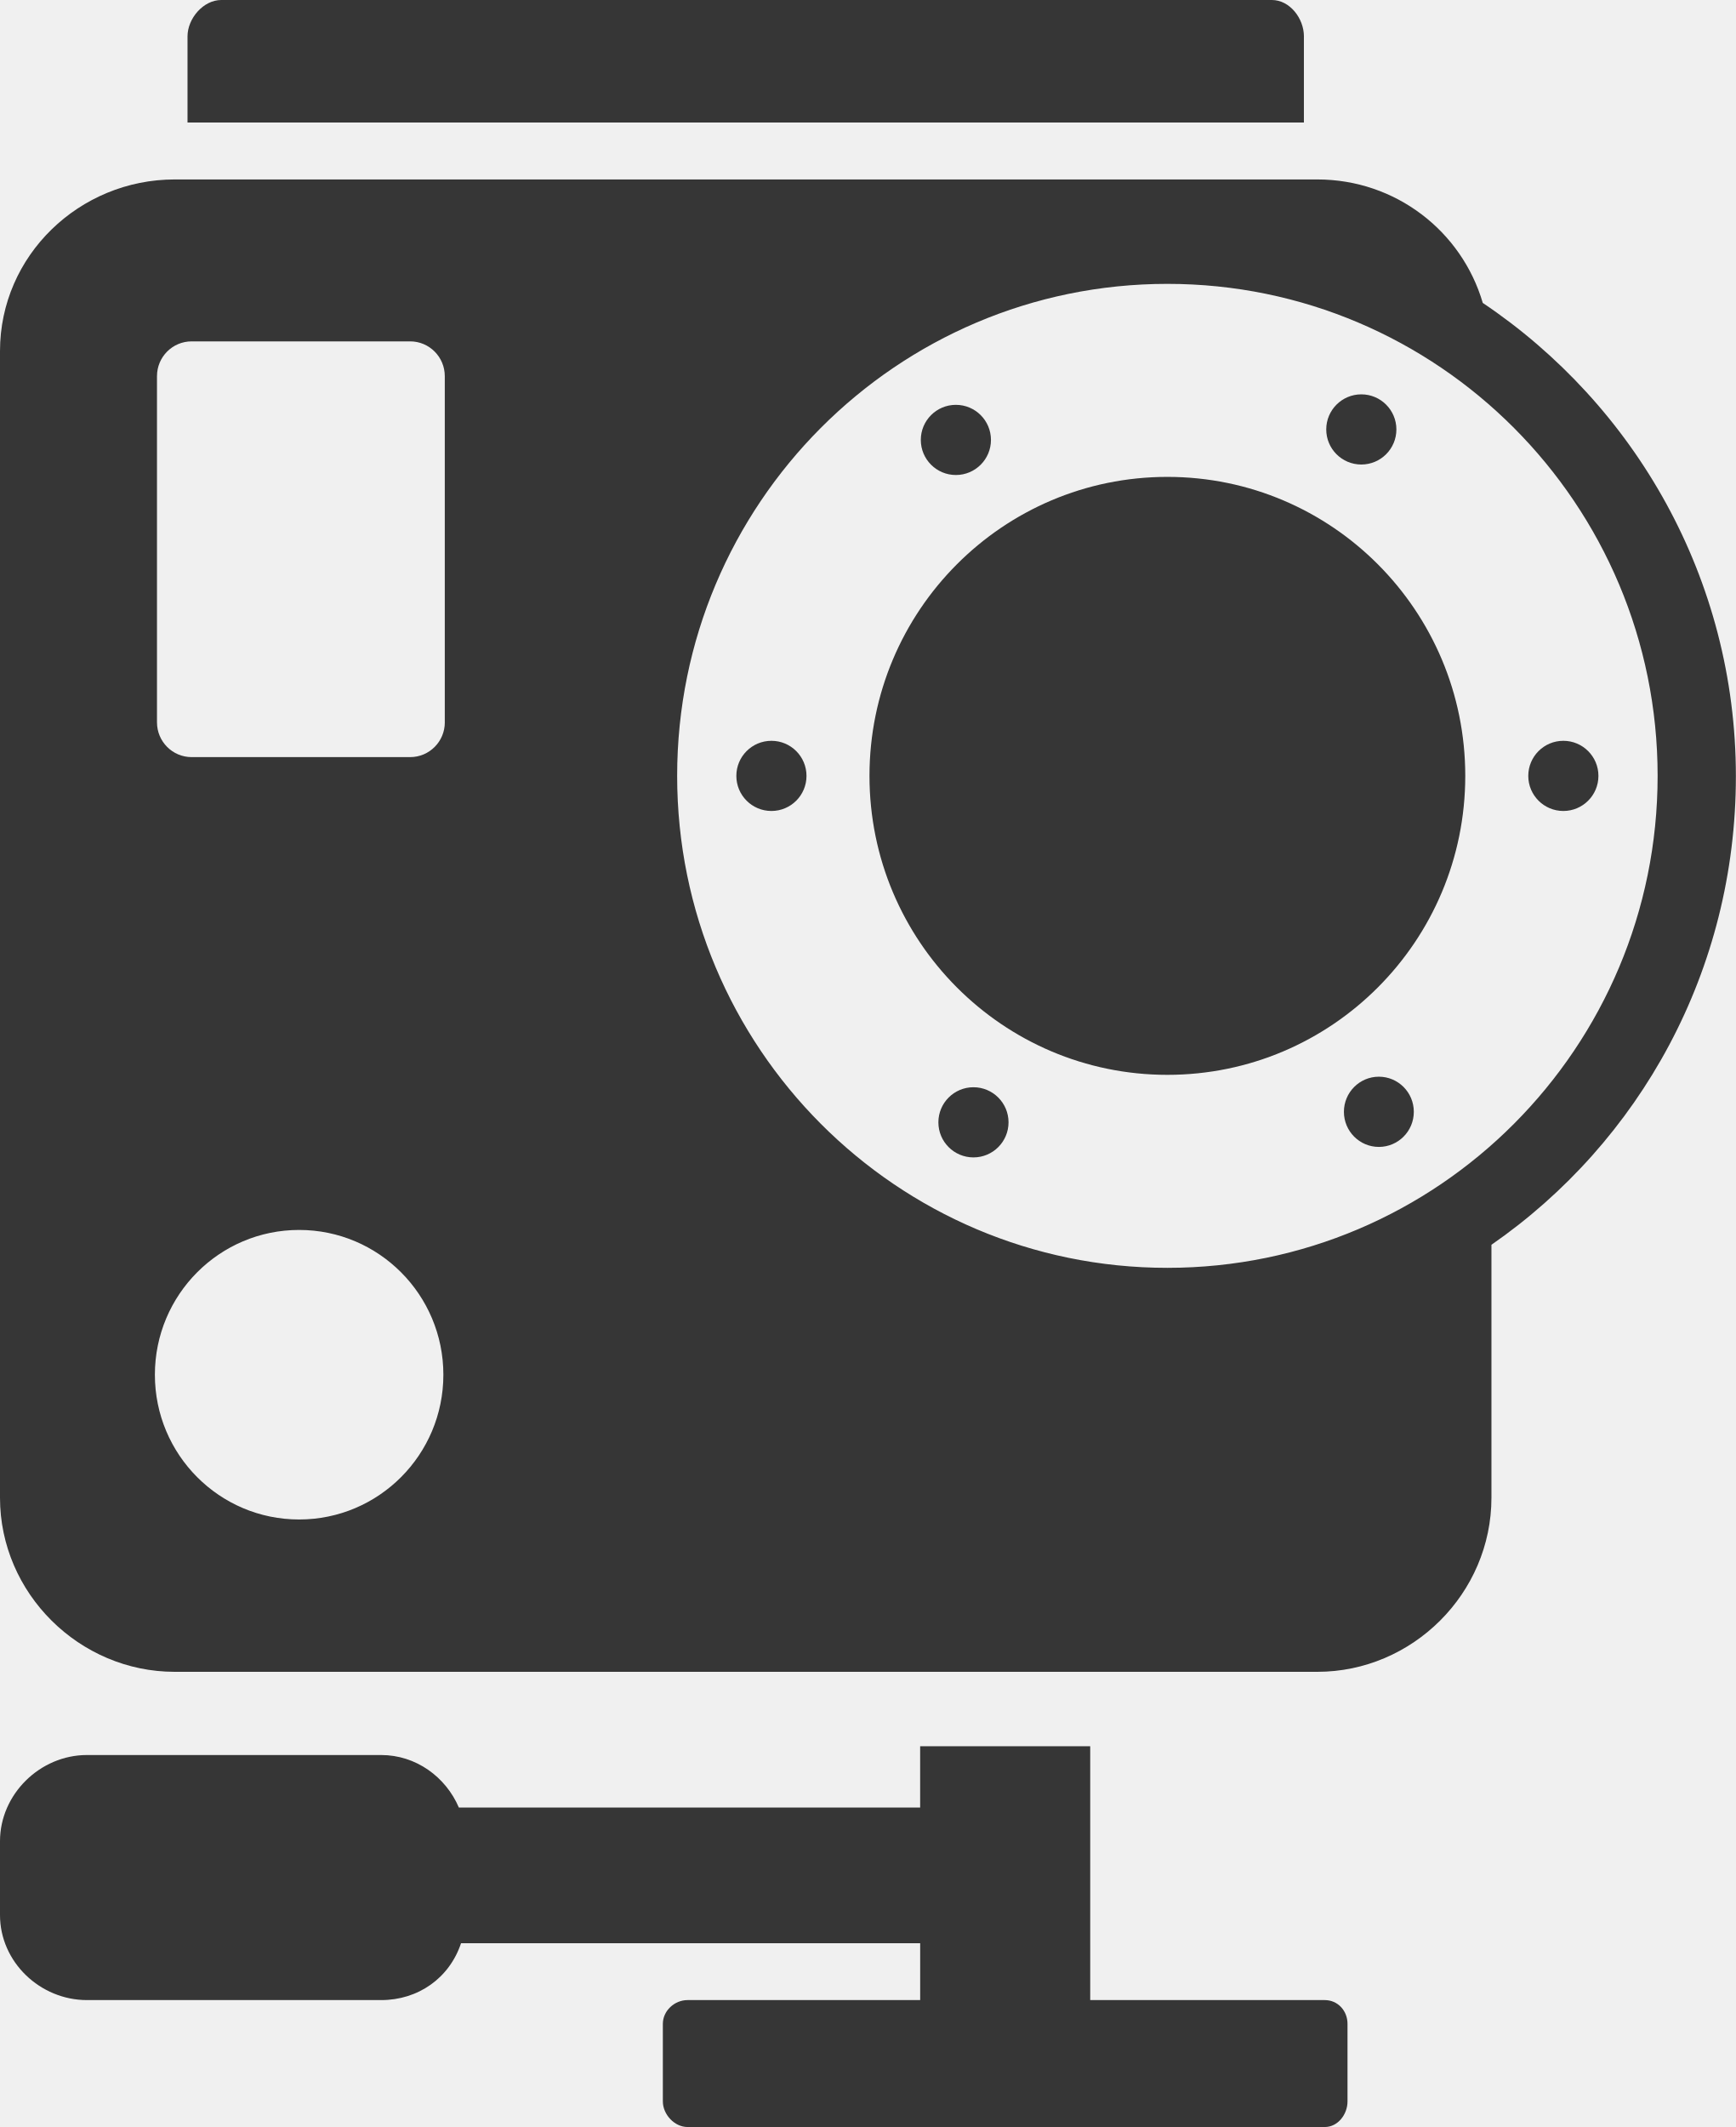
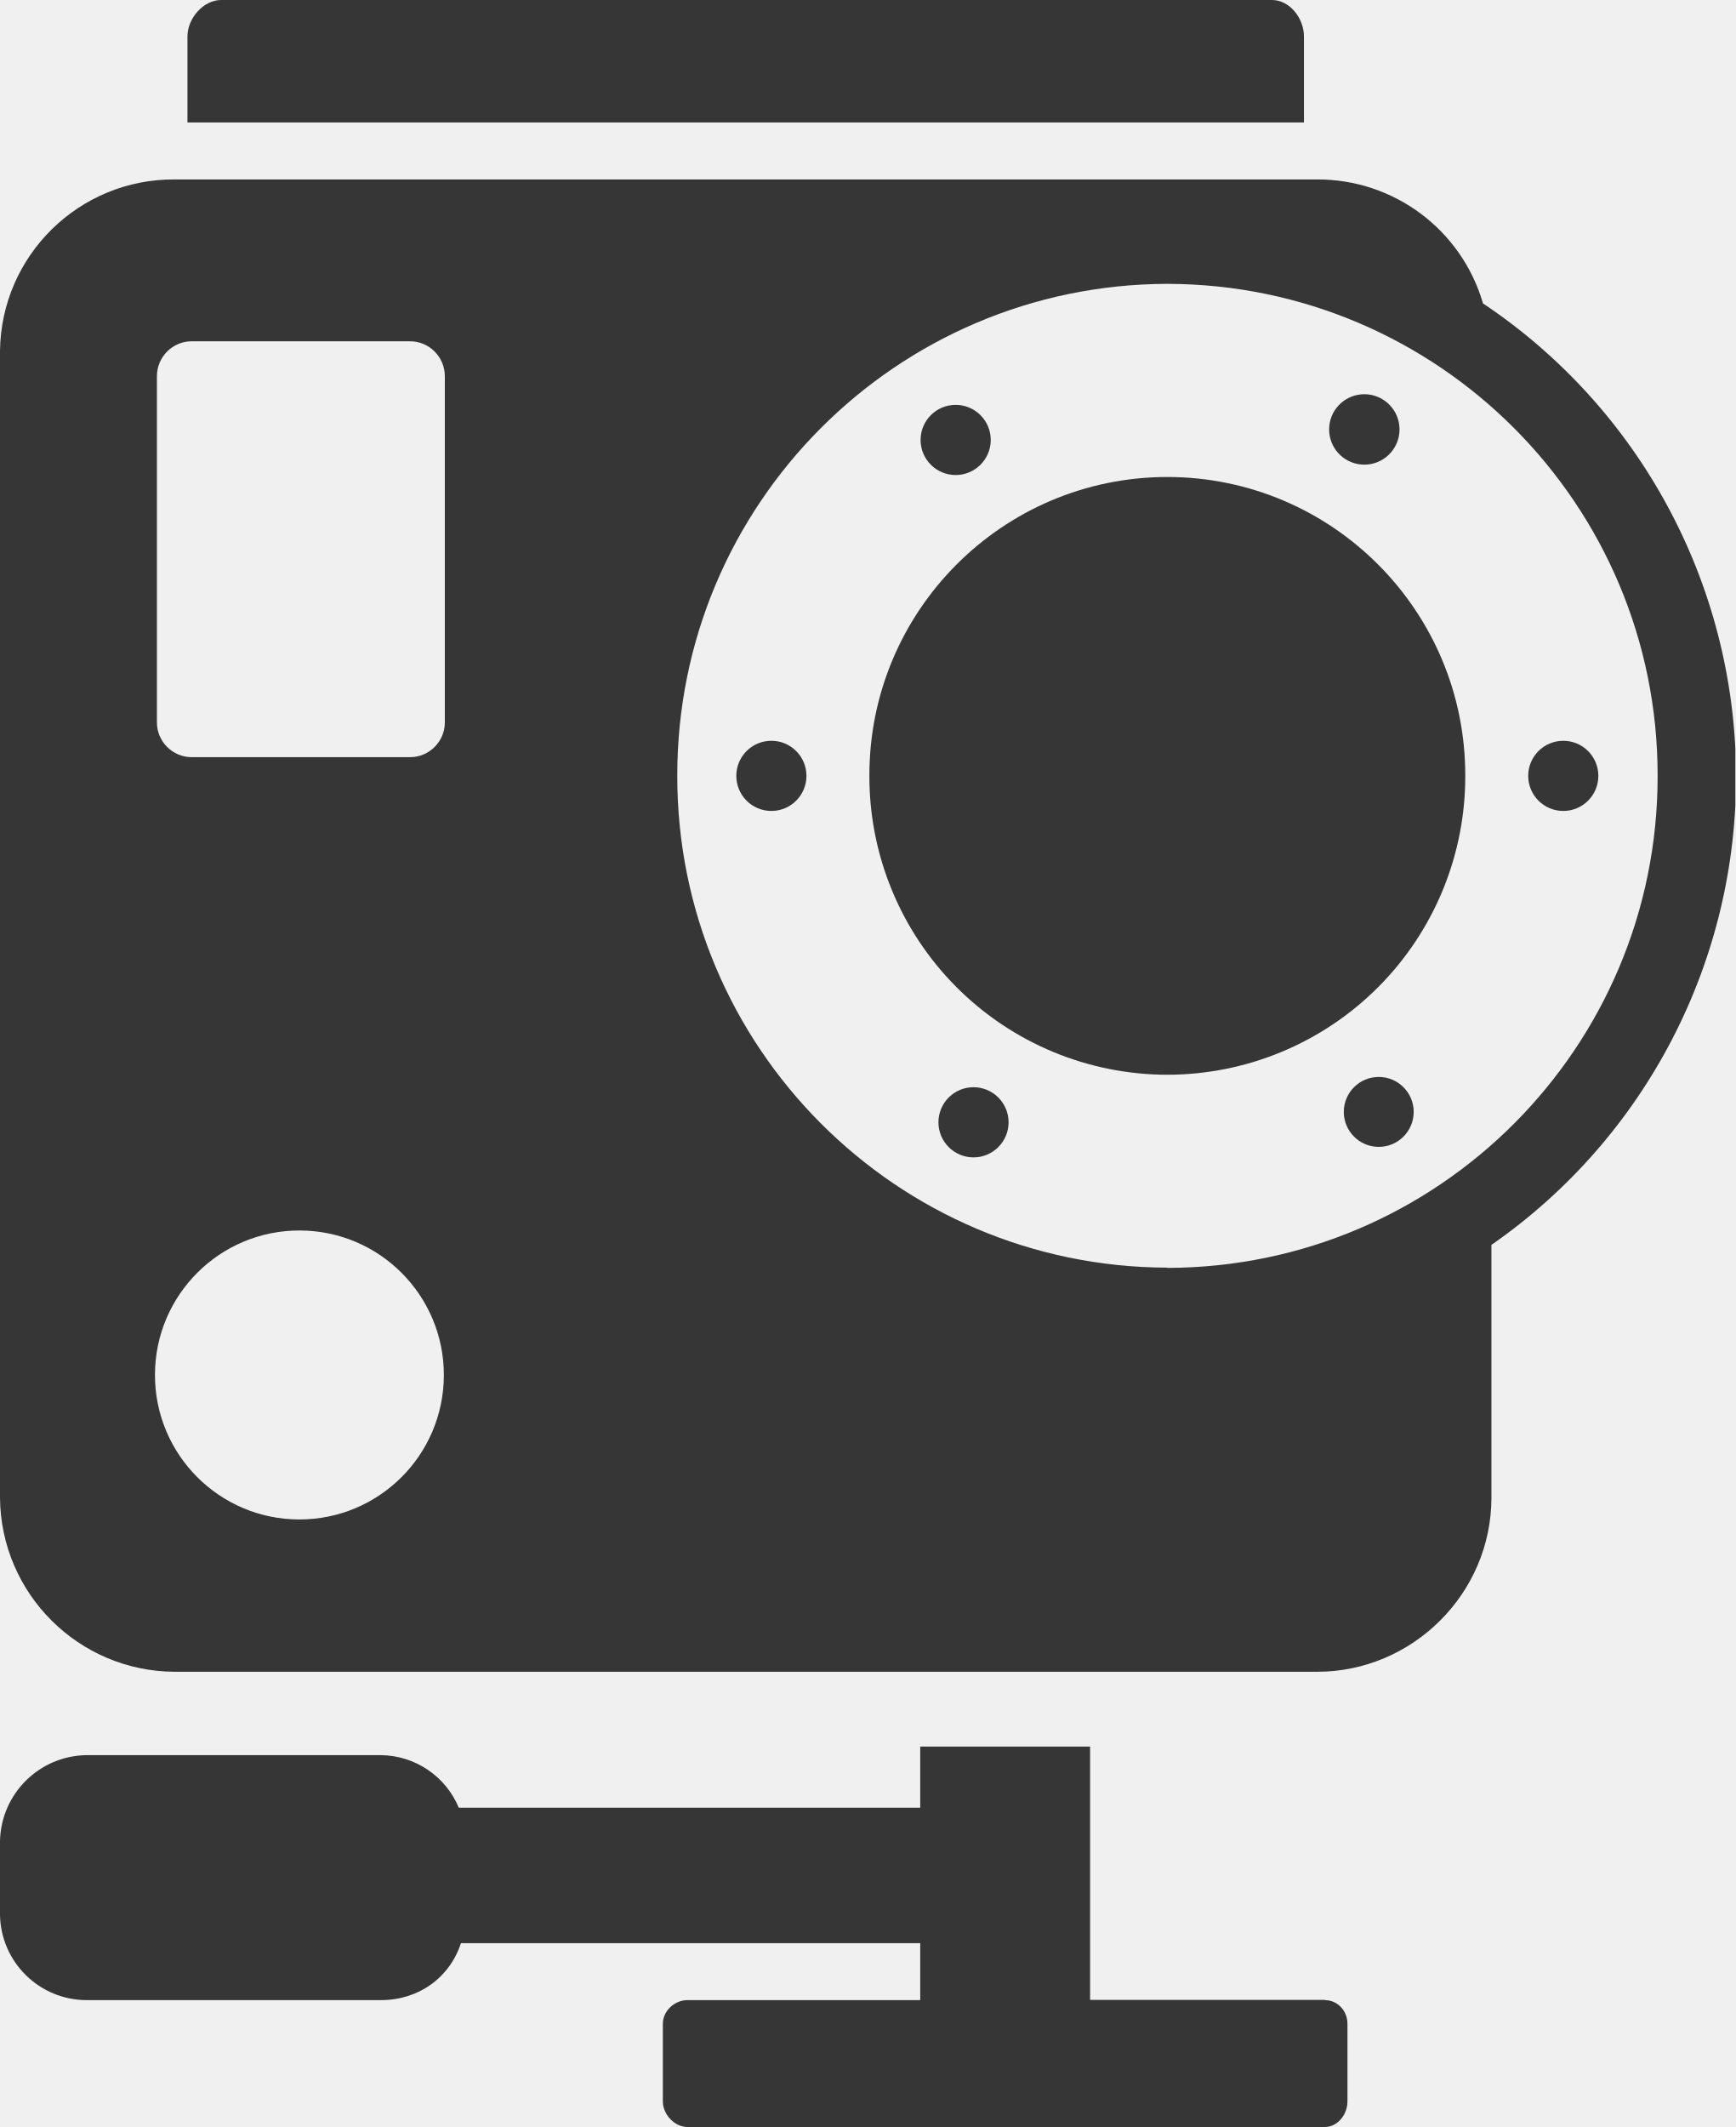
- <svg xmlns="http://www.w3.org/2000/svg" width="71" height="87" viewBox="0 0 71 87" fill="none">
-   <g clip-path="url(#clip0)">
-     <path d="M53.349 1.49C53.349 0.754 52.771 0 52.038 0H9.053C8.32 0 7.672 0.754 7.672 1.49V5.012H53.348V1.49H53.349Z" fill="#363636" />
-     <path d="M54.202 81.809H44.605V71.426H37.647V73.933H18.774C18.237 72.679 17.017 71.785 15.593 71.785H3.559C1.642 71.784 0 73.387 0 75.311V78.329C0 80.253 1.642 81.809 3.559 81.809H15.594C17.105 81.809 18.386 80.913 18.863 79.483H37.648V81.809H28.13C27.597 81.809 27.12 82.246 27.12 82.781V85.953C27.12 86.488 27.598 87.001 28.13 87.001H54.202C54.735 87.001 55.132 86.488 55.132 85.953V82.78C55.132 82.245 54.735 81.809 54.202 81.809Z" fill="#363636" />
-     <path d="M60.666 12.39C59.805 9.453 57.099 7.34 53.895 7.34H7.148C3.25 7.34 0 10.449 0 14.361V61.261C0 65.173 3.25 68.382 7.148 68.382H53.895C57.793 68.382 61.021 65.173 61.021 61.261V50.915C67.087 46.711 71.022 39.704 71.022 31.751C71.021 23.672 66.89 16.57 60.666 12.39ZM12.238 62.151C8.979 62.151 6.337 59.501 6.337 56.23C6.337 52.96 8.979 50.308 12.238 50.308C15.497 50.308 18.14 52.96 18.14 56.23C18.14 59.501 15.497 62.151 12.238 62.151ZM18.199 29.546C18.199 30.332 17.564 30.968 16.781 30.968H7.841C7.058 30.968 6.423 30.331 6.423 29.546V15.386C6.423 14.6 7.058 13.963 7.841 13.963H16.78C17.563 13.963 18.198 14.6 18.198 15.386V29.546H18.199ZM47.762 51.858C36.686 51.858 27.705 42.848 27.705 31.735C27.705 20.622 36.685 11.611 47.762 11.611C58.839 11.611 67.82 20.621 67.82 31.735C67.82 42.849 58.839 51.858 47.762 51.858Z" fill="#363636" />
-     <path d="M47.762 43.964C54.493 43.964 59.95 38.489 59.95 31.735C59.95 24.981 54.493 19.506 47.762 19.506C41.031 19.506 35.574 24.981 35.574 31.735C35.574 38.489 41.031 43.964 47.762 43.964Z" fill="#363636" />
-     <path d="M31.562 33.171C32.355 33.171 32.997 32.529 32.997 31.736C32.997 30.944 32.355 30.301 31.562 30.301C30.769 30.301 30.127 30.944 30.127 31.736C30.127 32.529 30.769 33.171 31.562 33.171Z" fill="#363636" />
-     <path d="M63.963 33.171C64.755 33.171 65.398 32.529 65.398 31.736C65.398 30.944 64.755 30.301 63.963 30.301C63.17 30.301 62.528 30.944 62.528 31.736C62.528 32.529 63.17 33.171 63.963 33.171Z" fill="#363636" />
-     <path d="M39.109 19.429C39.901 19.429 40.544 18.787 40.544 17.994C40.544 17.201 39.901 16.559 39.109 16.559C38.316 16.559 37.674 17.201 37.674 17.994C37.674 18.787 38.316 19.429 39.109 19.429Z" fill="#363636" />
-     <path d="M56.415 46.912C57.205 46.912 57.845 46.269 57.845 45.476C57.845 44.683 57.205 44.04 56.415 44.04C55.625 44.04 54.985 44.683 54.985 45.476C54.985 46.269 55.625 46.912 56.415 46.912Z" fill="#363636" />
-     <path d="M55.697 19C56.489 19 57.132 18.358 57.132 17.565C57.132 16.773 56.489 16.13 55.697 16.13C54.904 16.13 54.262 16.773 54.262 17.565C54.262 18.358 54.904 19 55.697 19Z" fill="#363636" />
-     <path d="M39.828 47.341C40.62 47.341 41.263 46.699 41.263 45.906C41.263 45.114 40.62 44.471 39.828 44.471C39.035 44.471 38.393 45.114 38.393 45.906C38.393 46.699 39.035 47.341 39.828 47.341Z" fill="#363636" />
+ <svg xmlns="http://www.w3.org/2000/svg" width="71" height="87" fill="none">
+   <g clip-path="url(#clip0)" fill="#363636">
+     <path d="M53.35 1.49c0-.74-.58-1.49-1.31-1.49H9.05c-.73 0-1.38.75-1.38 1.49v3.52h45.68V1.5zM54.2 81.8h-9.6V71.44h-6.95v2.5H18.77a3.49 3.49 0 00-3.18-2.15H3.56A3.59 3.59 0 000 75.31v3.02a3.55 3.55 0 003.56 3.48h12.03c1.52 0 2.8-.9 3.27-2.33h18.79v2.33h-9.52c-.53 0-1.01.44-1.01.97v3.17c0 .54.48 1.05 1.01 1.05H54.2c.53 0 .93-.51.93-1.05v-3.17c0-.53-.4-.97-.93-.97zM60.67 12.39a7.04 7.04 0 00-6.77-5.05H7.15A7.1 7.1 0 000 14.36v46.9a7.18 7.18 0 007.15 7.12h46.74c3.9 0 7.13-3.2 7.13-7.12V50.92a23.3 23.3 0 00-.36-38.52zM12.24 62.15a5.91 5.91 0 11.02-11.82 5.91 5.91 0 01-.02 11.82zm5.96-32.6c0 .78-.64 1.42-1.42 1.42H7.84c-.78 0-1.42-.64-1.42-1.42V15.39c0-.79.64-1.43 1.42-1.43h8.94c.78 0 1.42.64 1.42 1.43v14.16zm29.56 22.3a20.1 20.1 0 01-20.05-20.12 20.1 20.1 0 0120.05-20.12 20.1 20.1 0 0120.06 20.13 20.1 20.1 0 01-20.06 20.12z" />
+     <path d="M47.76 43.96a12.2 12.2 0 0012.19-12.23 12.2 12.2 0 00-12.19-12.22 12.2 12.2 0 00-12.19 12.22 12.2 12.2 0 0012.2 12.23zM31.56 33.17a1.43 1.43 0 100-2.87 1.43 1.43 0 000 2.87zM63.96 33.17a1.43 1.43 0 100-2.87 1.43 1.43 0 000 2.87zM39.1 19.43a1.43 1.43 0 100-2.87 1.43 1.43 0 000 2.87zM56.41 46.91a1.43 1.43 0 100-2.86 1.43 1.43 0 000 2.86zM55.7 19a1.44 1.44 0 100-2.87 1.44 1.44 0 000 2.87zM39.83 47.34a1.43 1.43 0 100-2.87 1.43 1.43 0 000 2.87z" />
  </g>
  <defs>
    <clipPath id="clip0">
-       <rect width="71" height="87" fill="white" />
+       <path fill="#fff" d="M0 0h71v87H0z" />
    </clipPath>
  </defs>
</svg>
